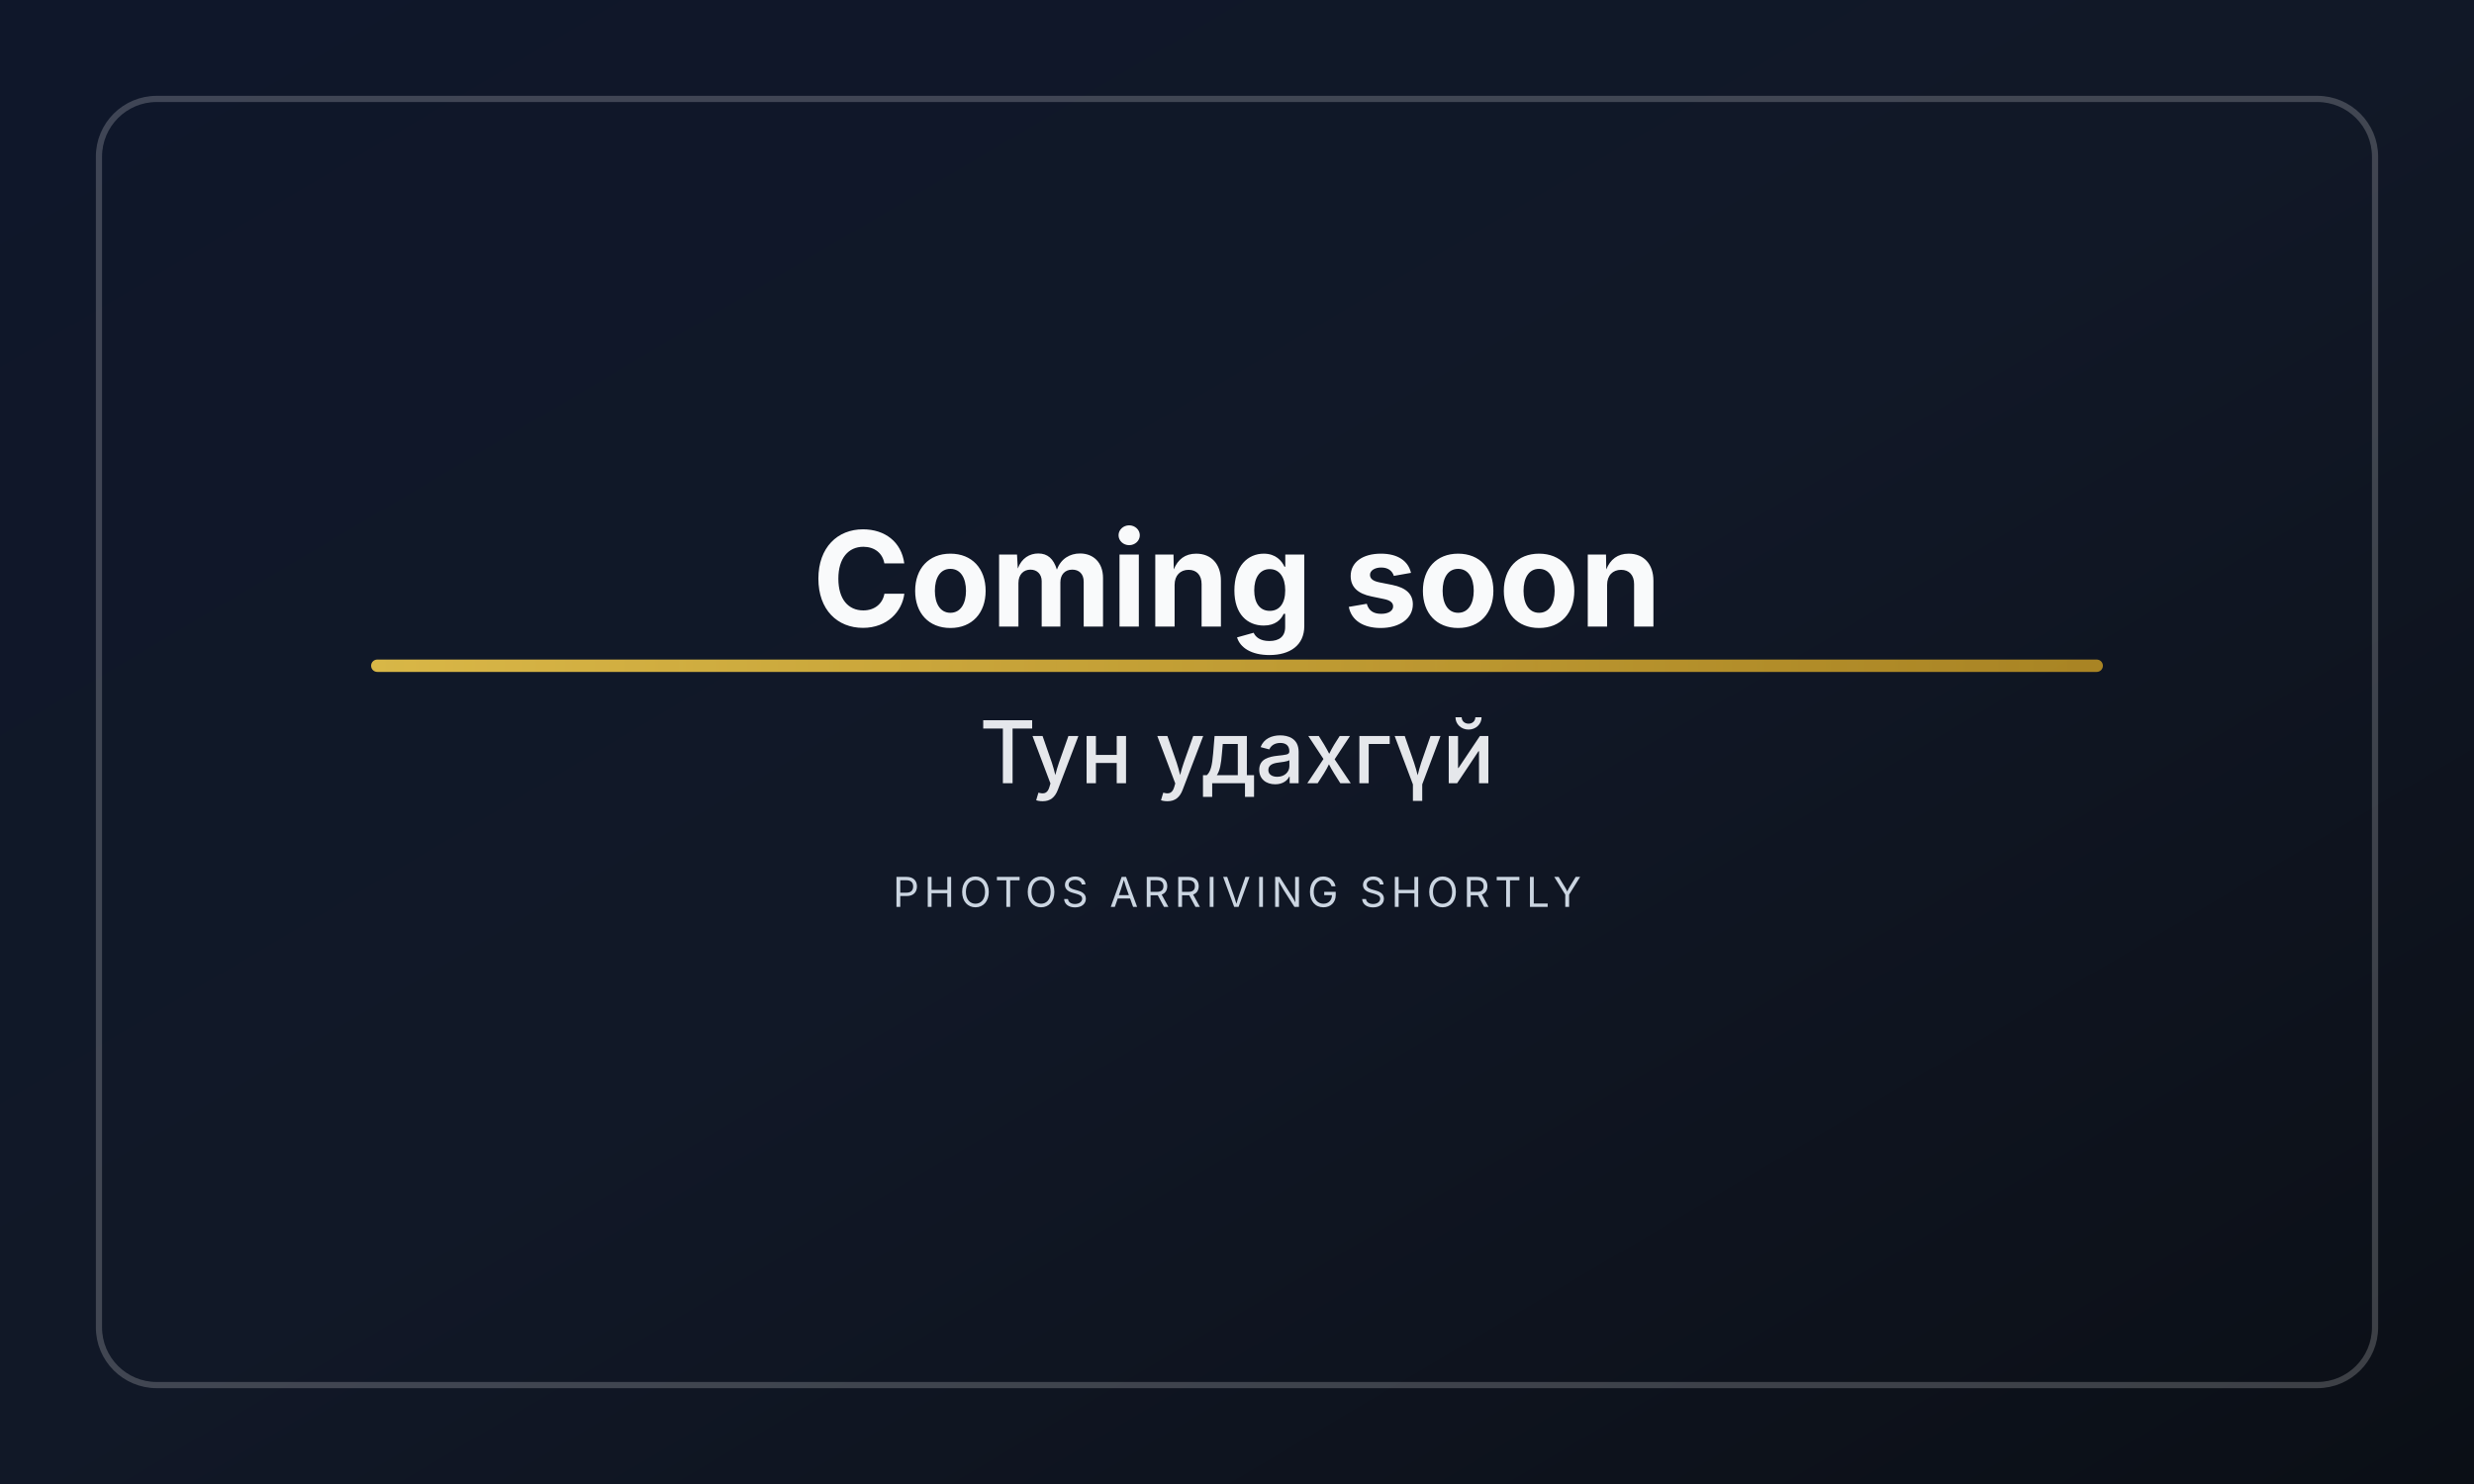
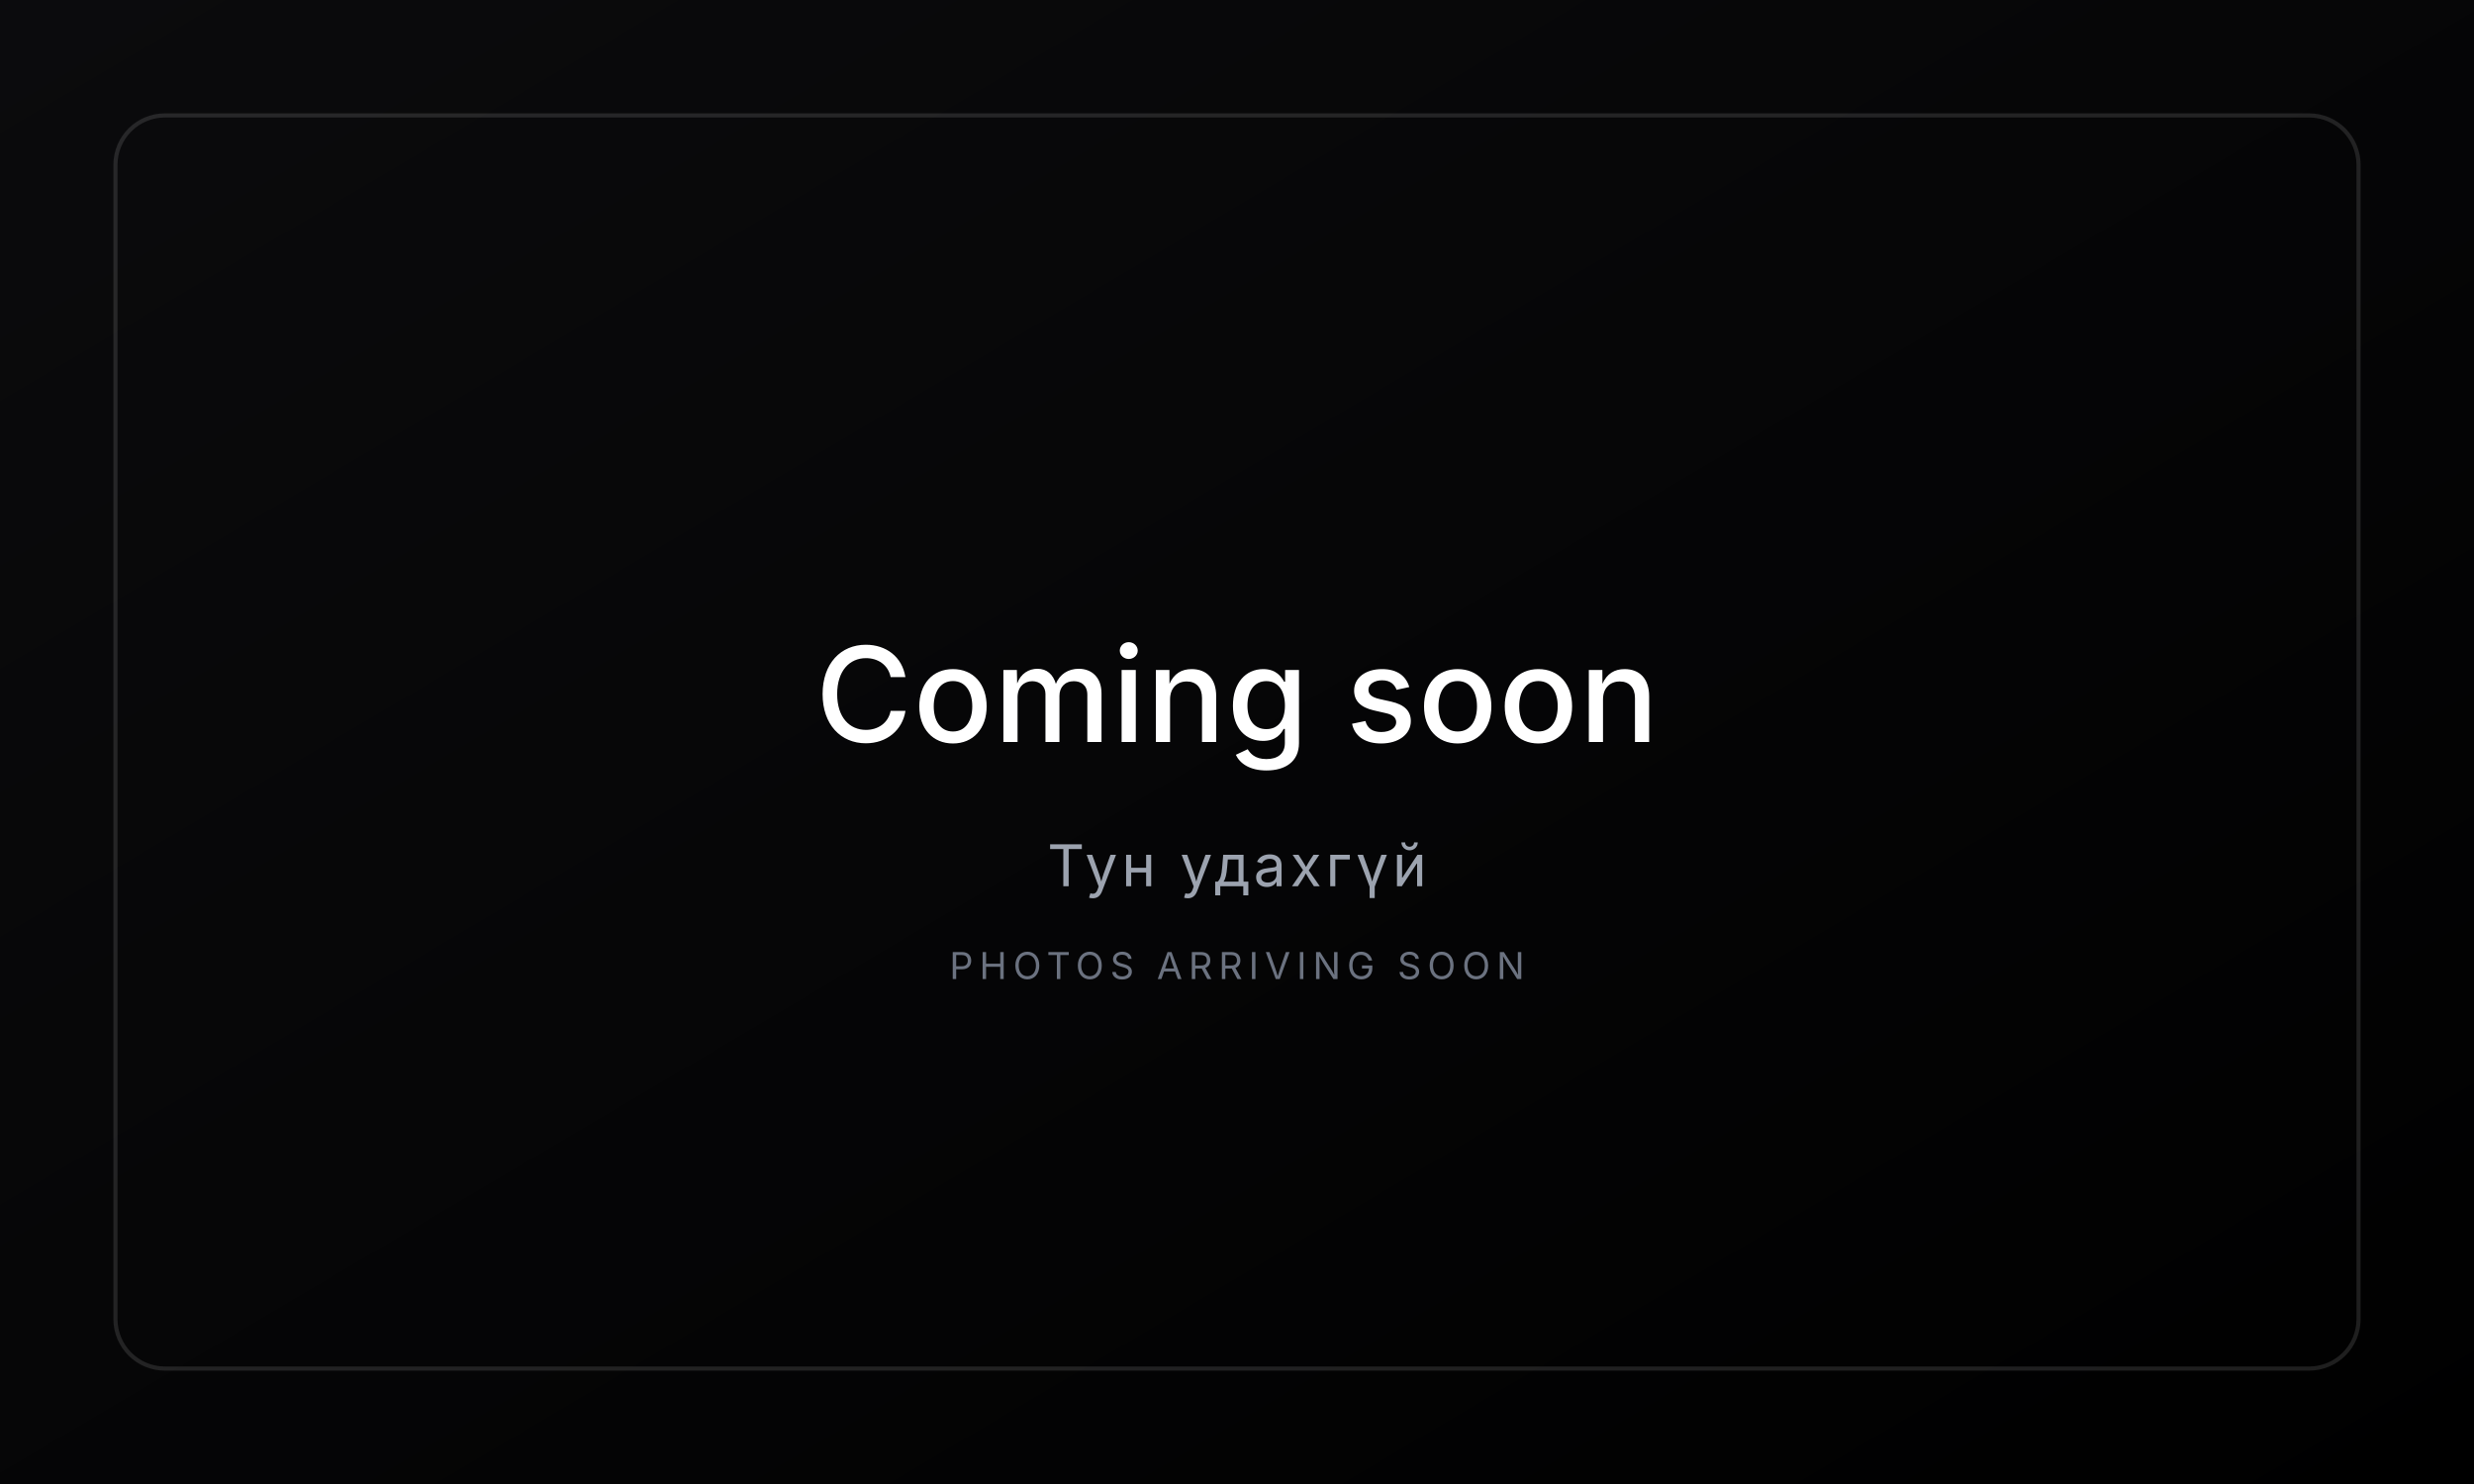
<svg xmlns="http://www.w3.org/2000/svg" viewBox="0 0 1200 720" role="img" aria-labelledby="title desc">
  <defs>
    <linearGradient id="bg" x1="0" y1="0" x2="1" y2="1">
-       <stop offset="0%" stop-color="#0f172a" />
-       <stop offset="50%" stop-color="#111827" />
-       <stop offset="100%" stop-color="#0b0f16" />
-     </linearGradient>
-     <linearGradient id="accent" x1="0" y1="0" x2="1" y2="0">
-       <stop offset="0%" stop-color="#fcd34d" stop-opacity="0.85" />
-       <stop offset="100%" stop-color="#fbbf24" stop-opacity="0.65" />
+       <stop offset="0%" stop-color="#0b0b0d" />
+       <stop offset="100%" stop-color="#000000" />
    </linearGradient>
  </defs>
  <rect width="1200" height="720" fill="url(#bg)" />
-   <rect x="48" y="48" width="1104" height="624" rx="28" fill="none" stroke="#ffffff" stroke-opacity="0.2" stroke-width="3" />
-   <rect x="180" y="320" width="840" height="6" rx="3" fill="url(#accent)" />
-   <text x="600" y="304" text-anchor="middle" font-family="Inter, system-ui, -apple-system, sans-serif" font-size="64" font-weight="700" fill="#f9fafb">
-     Coming soon
-   </text>
-   <text x="600" y="380" text-anchor="middle" font-family="Inter, system-ui, -apple-system, sans-serif" font-size="42" font-weight="500" fill="#e5e7eb">
-     Тун удахгүй
-   </text>
-   <text x="600" y="440" text-anchor="middle" font-family="Inter, system-ui, -apple-system, sans-serif" font-size="20" letter-spacing="2.4" fill="#cbd5e1">
-     PHOTOS ARRIVING SHORTLY
-   </text>
+   <rect x="56" y="56" width="1088" height="608" rx="24" fill="none" stroke="#ffffff" stroke-opacity="0.12" stroke-width="2" />
+   <text x="600" y="360" text-anchor="middle" font-family="Inter, system-ui, -apple-system, sans-serif" font-size="64" font-weight="500" fill="#ffffff" letter-spacing="0.5">
+         Coming soon
+     </text>
+   <text x="600" y="430" text-anchor="middle" font-family="Inter, system-ui, -apple-system, sans-serif" font-size="28" font-weight="400" fill="#9ca3af" letter-spacing="2">
+         Тун удахгүй
+     </text>
+   <text x="600" y="475" text-anchor="middle" font-family="Inter, system-ui, -apple-system, sans-serif" font-size="18" font-weight="400" fill="#6b7280" letter-spacing="3">
+         PHOTOS ARRIVING SOON
+     </text>
</svg>
